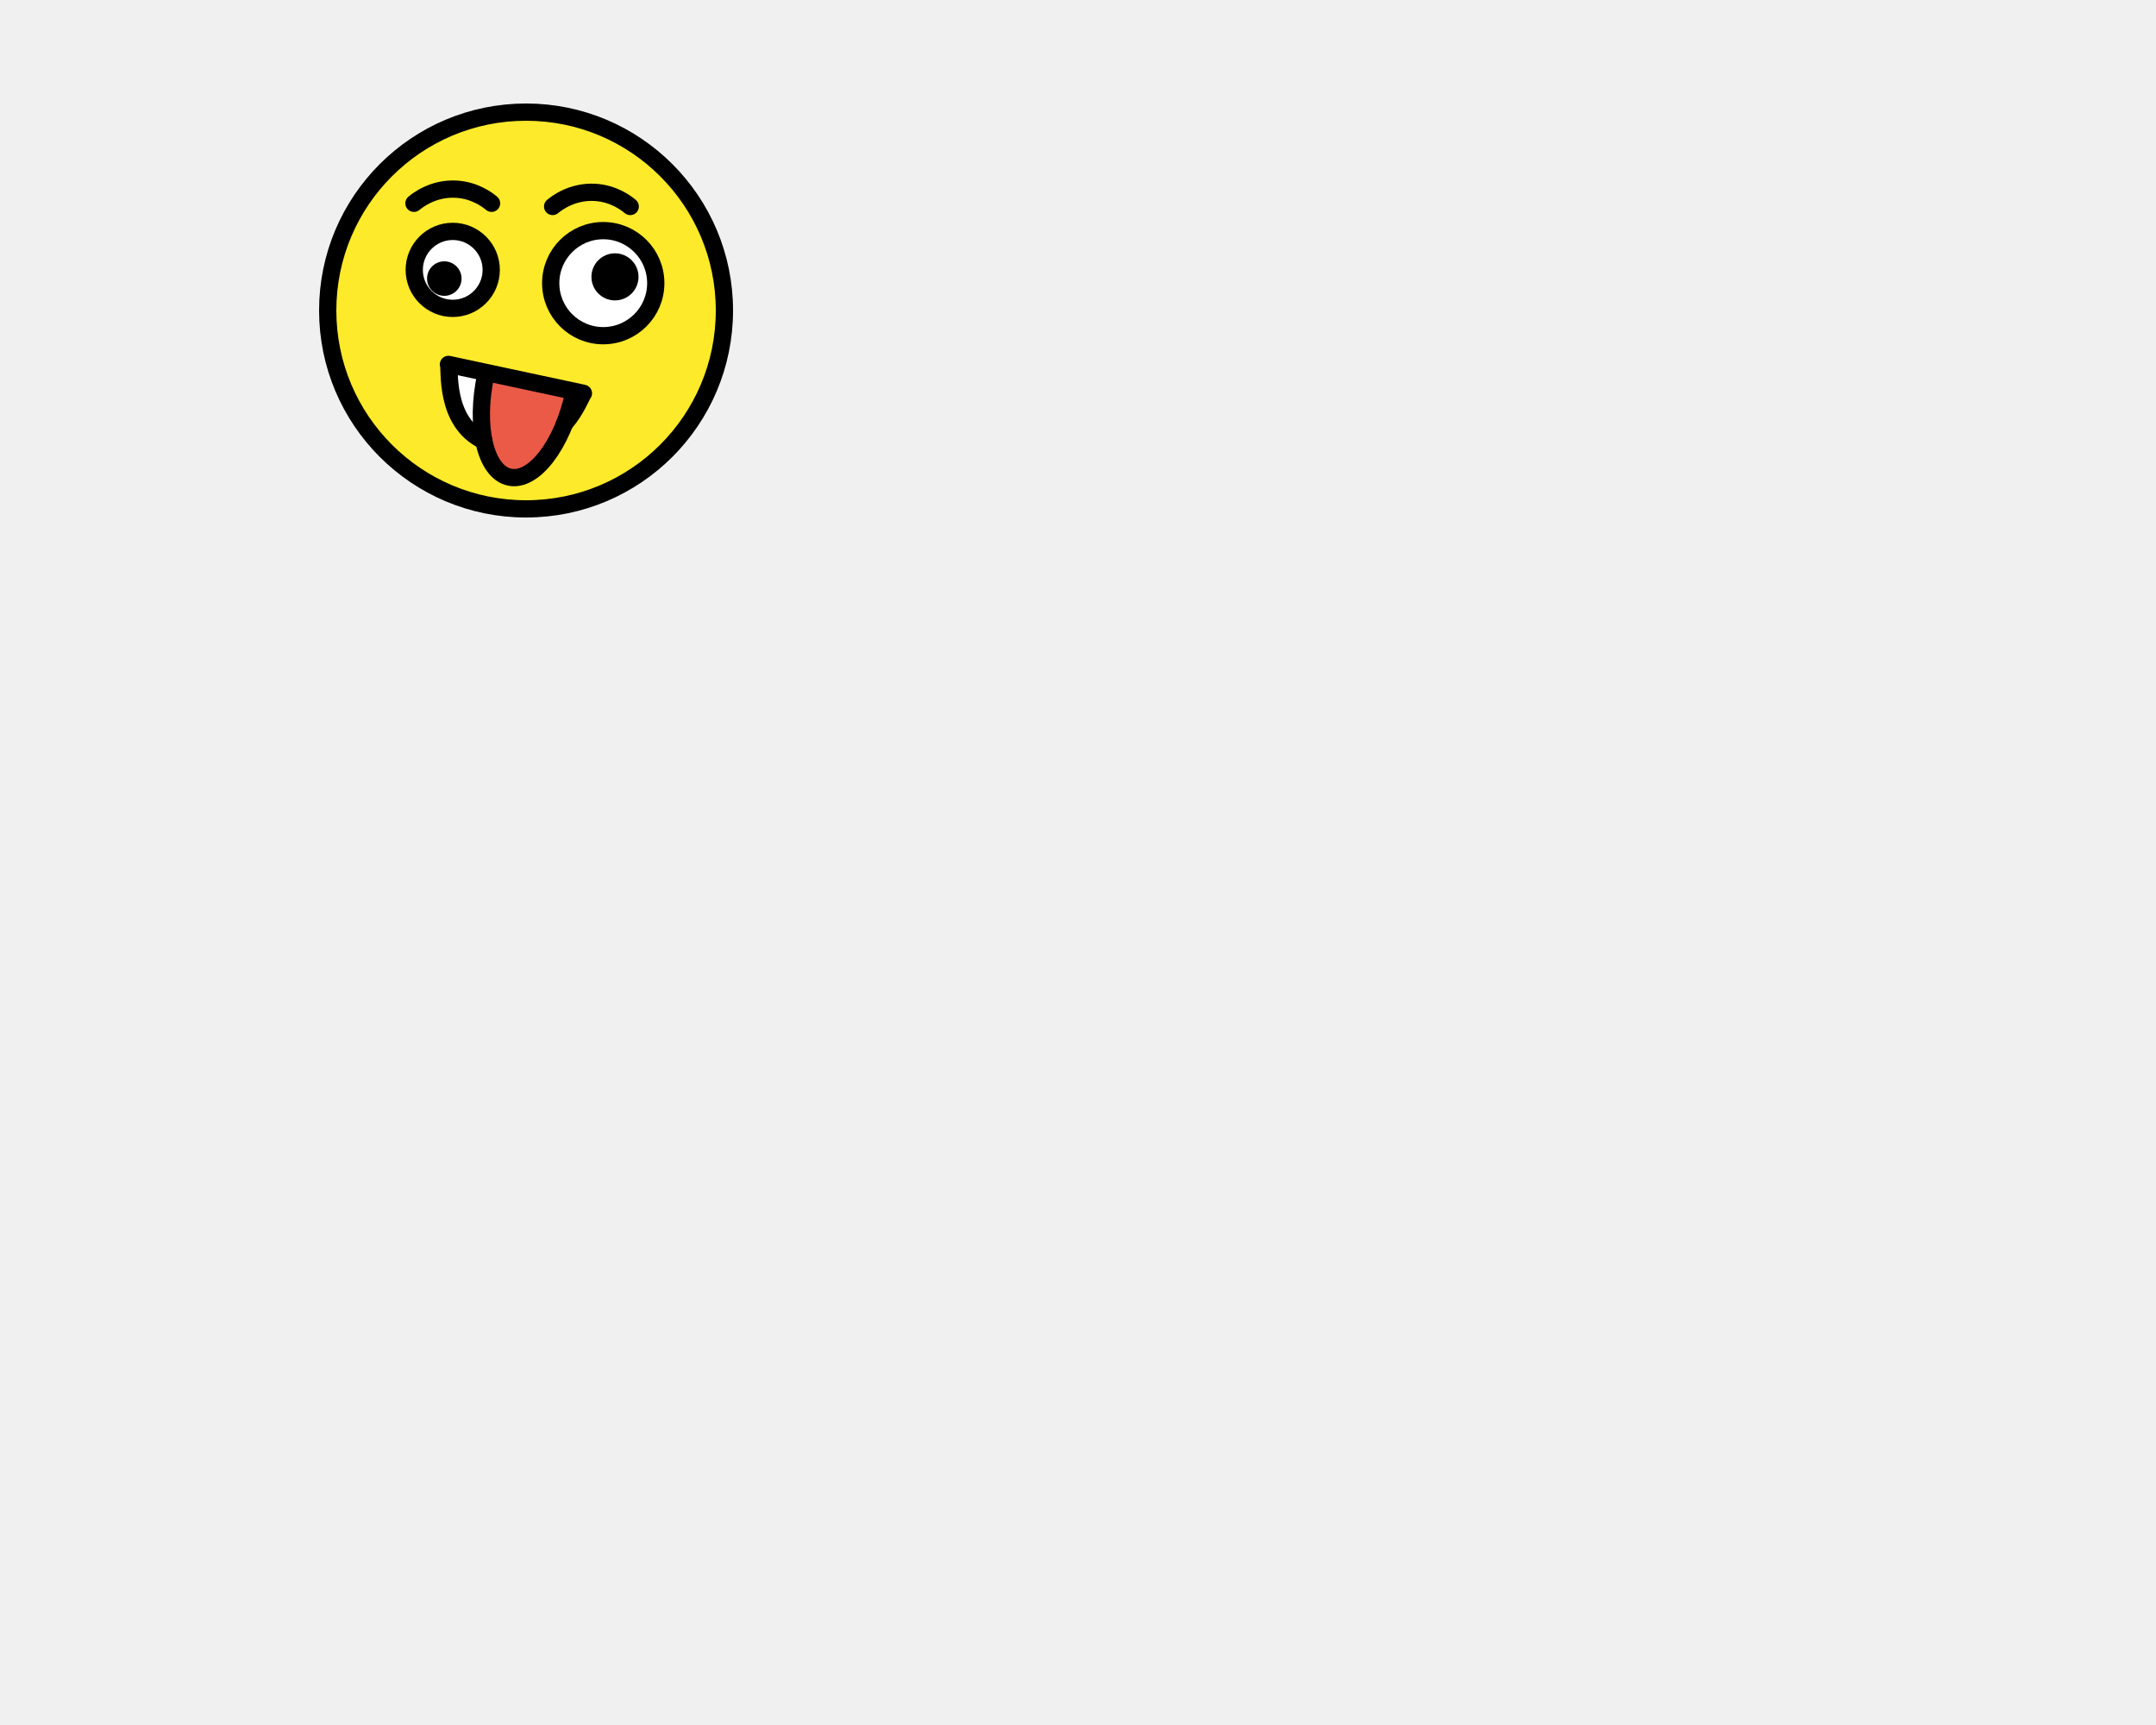
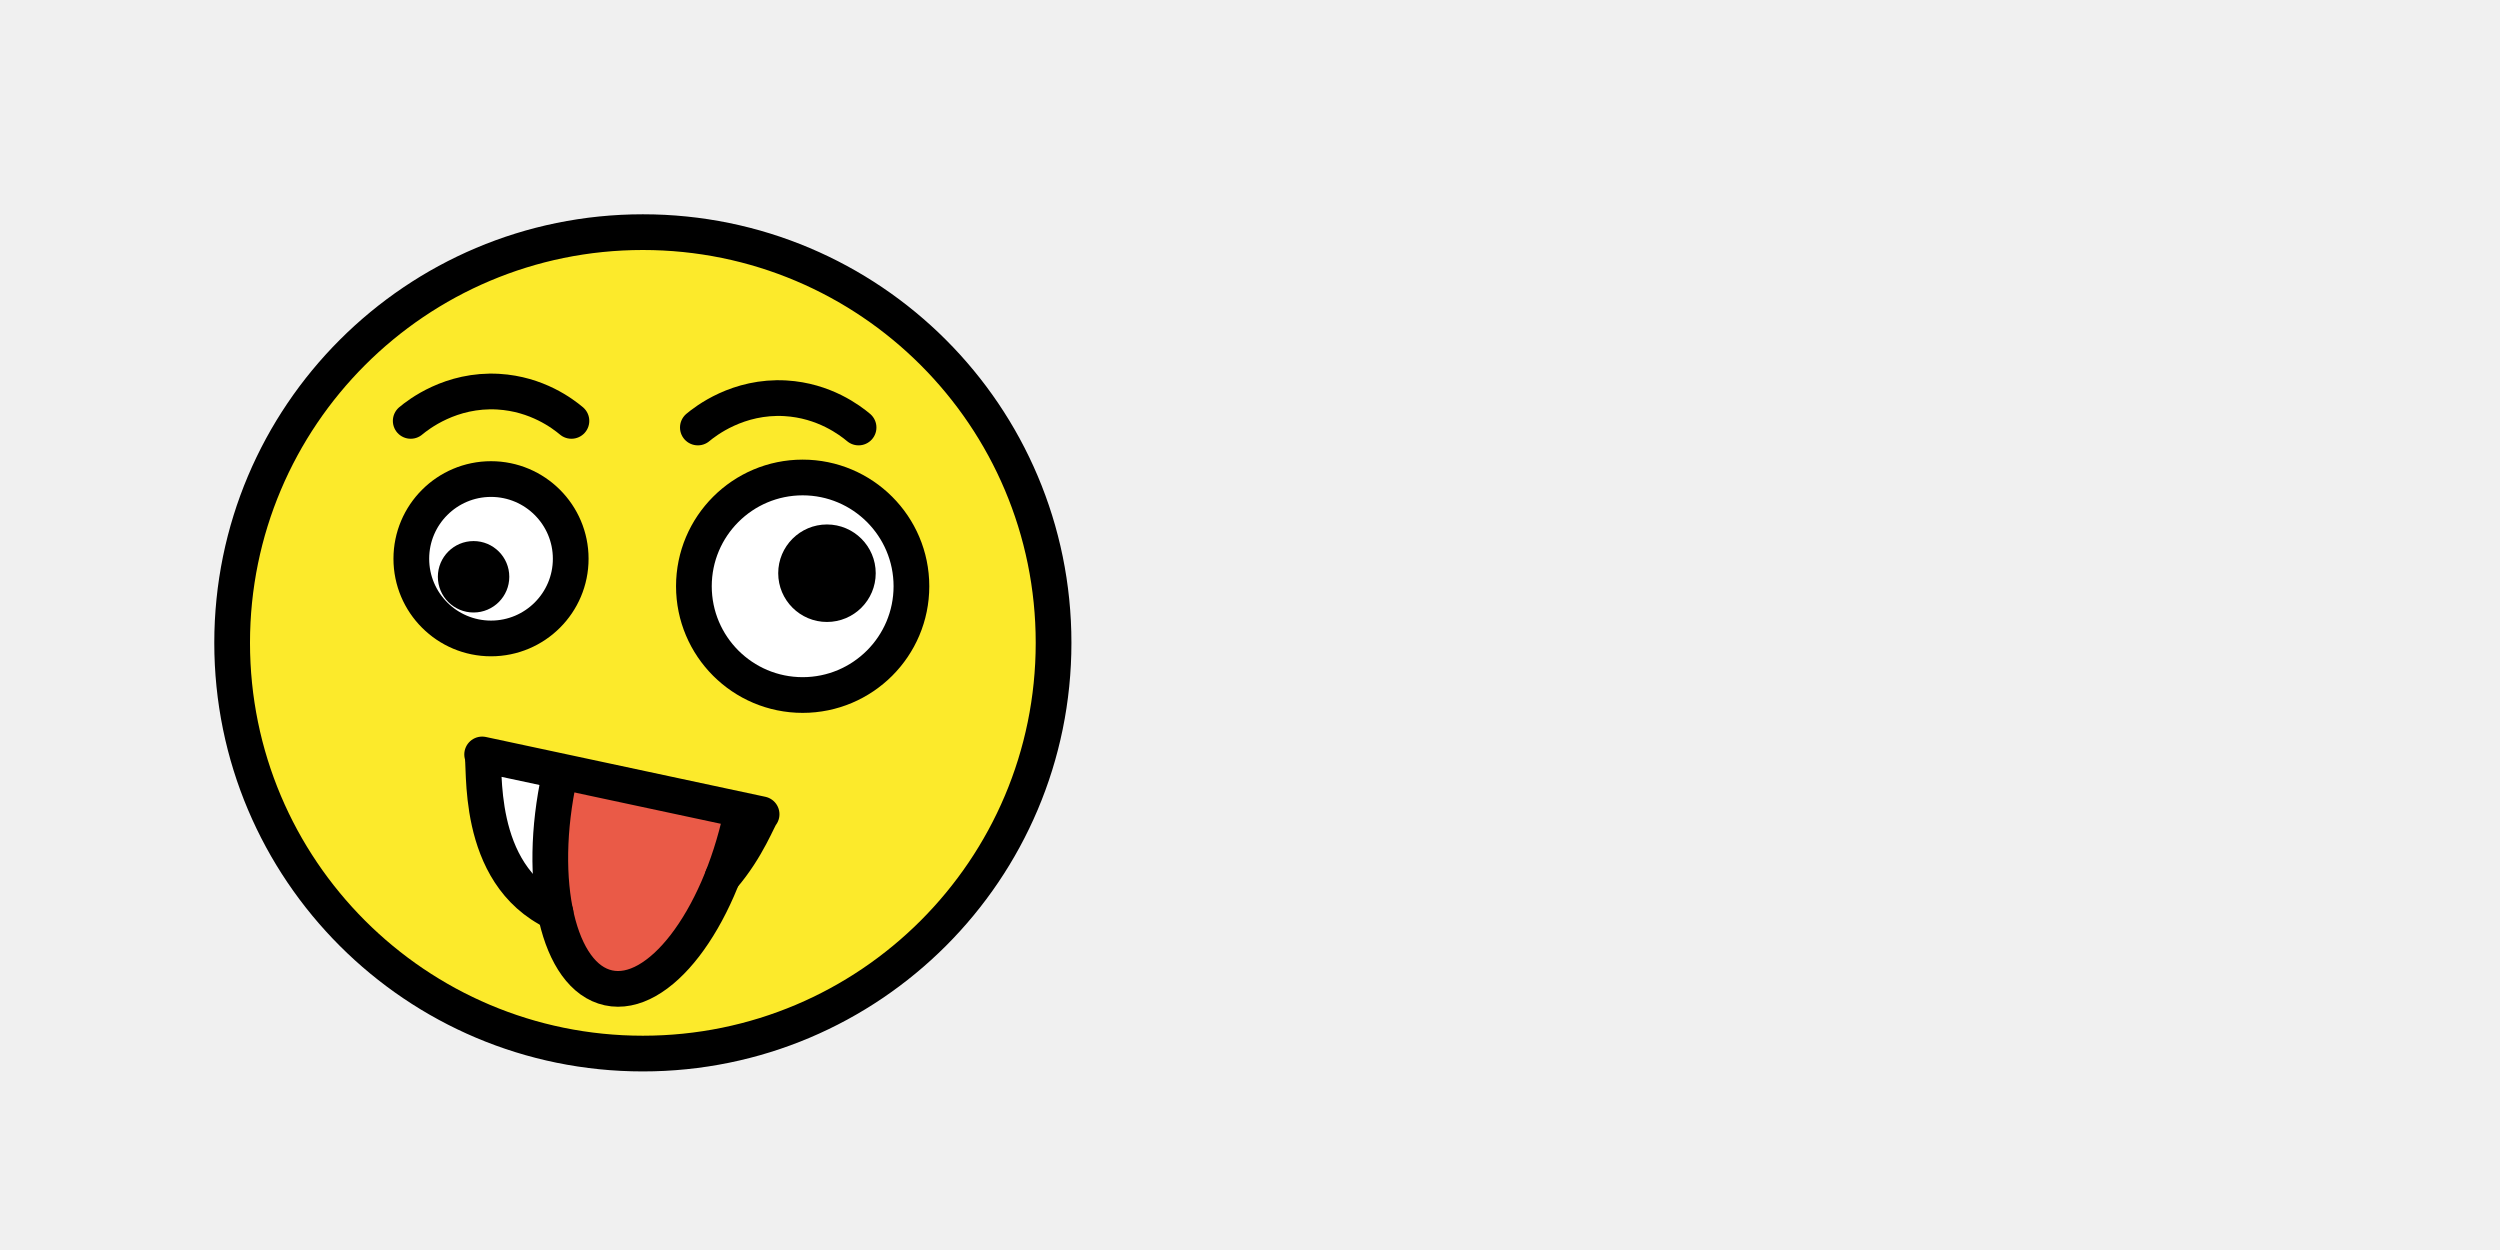
- <svg xmlns="http://www.w3.org/2000/svg" id="emoji" viewBox="0 0 200 200" width="500" height="400">
+ <svg xmlns="http://www.w3.org/2000/svg" id="emoji" viewBox="0 0 140 70">
  <rect id="my-rect" fill="#e5f9ff" x="0" y="0" rx="20" ry="20" />
  <g id="color">
    <path fill="#FCEA2B" d="m36 13c-12.68 0-23 10.32-23 23 0 12.68 10.32 23 23 23 12.68 0 23-10.32 23-23 0-12.68-10.32-23-23-23z" />
    <path fill="#fff" d="m31.76 31.17c0 2.464-2 4.463-4.463 4.463s-4.463-1.998-4.463-4.463c0-2.462 2-4.463 4.463-4.463s4.463 2 4.463 4.463z" />
    <path fill="#fff" d="m50.84 32.72c0 3.364-2.73 6.091-6.091 6.091s-6.091-2.727-6.091-6.091c0-3.361 2.73-6.091 6.091-6.091s6.091 2.73 6.091 6.091z" />
    <path fill="#fff" d="m42.86 46.04c-0.339 0.292-4.957 7.343-9.91 6.064-4.463-1.152-5.49-8.887-5.736-9.413 5.215 1.116 10.43 2.233 15.65 3.349z" />
    <path fill="#ea5a47" d="m41.71 46.13c-1.293 5.936-4.618 10.25-7.426 9.64s-4.037-5.92-2.744-11.86z" />
  </g>
  <g id="hair" />
  <g id="skin" />
  <g id="skin-shadow" />
  <g id="line">
    <circle cx="36" cy="36" r="23" fill="none" stroke="#000" stroke-miterlimit="10" stroke-width="2" />
    <path fill="none" stroke="#000" stroke-miterlimit="10" stroke-width="2" d="m31.96 31.29c0 2.464-2 4.463-4.463 4.463s-4.463-1.998-4.463-4.463c0-2.462 2-4.463 4.463-4.463s4.463 2 4.463 4.463" />
    <path d="m28.52 32.3c0 1.104-0.896 2-2 2s-2-0.895-2-2c0-1.104 0.896-2 2-2s2 0.896 2 2" />
    <path fill="none" stroke="#000" stroke-miterlimit="10" stroke-width="2" d="m51.04 32.83c0 3.364-2.73 6.091-6.091 6.091s-6.091-2.727-6.091-6.091c0-3.361 2.73-6.091 6.091-6.091s6.091 2.73 6.091 6.091" />
    <path d="m49.04 32.1c0 1.508-1.224 2.73-2.73 2.73s-2.73-1.222-2.73-2.73c0-1.506 1.224-2.73 2.73-2.73s2.73 1.224 2.73 2.73" />
    <path fill="none" stroke="#000" stroke-linecap="round" stroke-linejoin="round" stroke-miterlimit="10" stroke-width="2" d="m39.08 23.94c0.413-0.344 2.246-1.792 4.909-1.636 2.161 0.126 3.61 1.233 4.091 1.636" />
    <path fill="none" stroke="#000" stroke-linecap="round" stroke-linejoin="round" stroke-miterlimit="10" stroke-width="2" d="m23 23.57c0.413-0.344 2.246-1.792 4.909-1.636 2.161 0.126 3.61 1.233 4.091 1.636" />
    <path fill="none" stroke="#000" stroke-linecap="round" stroke-linejoin="round" stroke-miterlimit="10" stroke-width="2" d="m40.46 49.13c0.01-0.01 0.01-0.02 0.01-0.02 1.4-1.62 2.02-3.37 2.18-3.512l-15.65-3.349c0.228 0.472-0.522 6.682 4.108 8.862" />
    <path fill="none" stroke="#000" stroke-linecap="round" stroke-linejoin="round" stroke-miterlimit="10" stroke-width="2" d="m41.5 45.68c-1.293 5.936-4.618 10.25-7.426 9.64s-4.037-5.92-2.744-11.86" />
  </g>
-   <text id="my-text" x="63" y="45" font-size="22" />
+   <text id="my-text" />
</svg>
